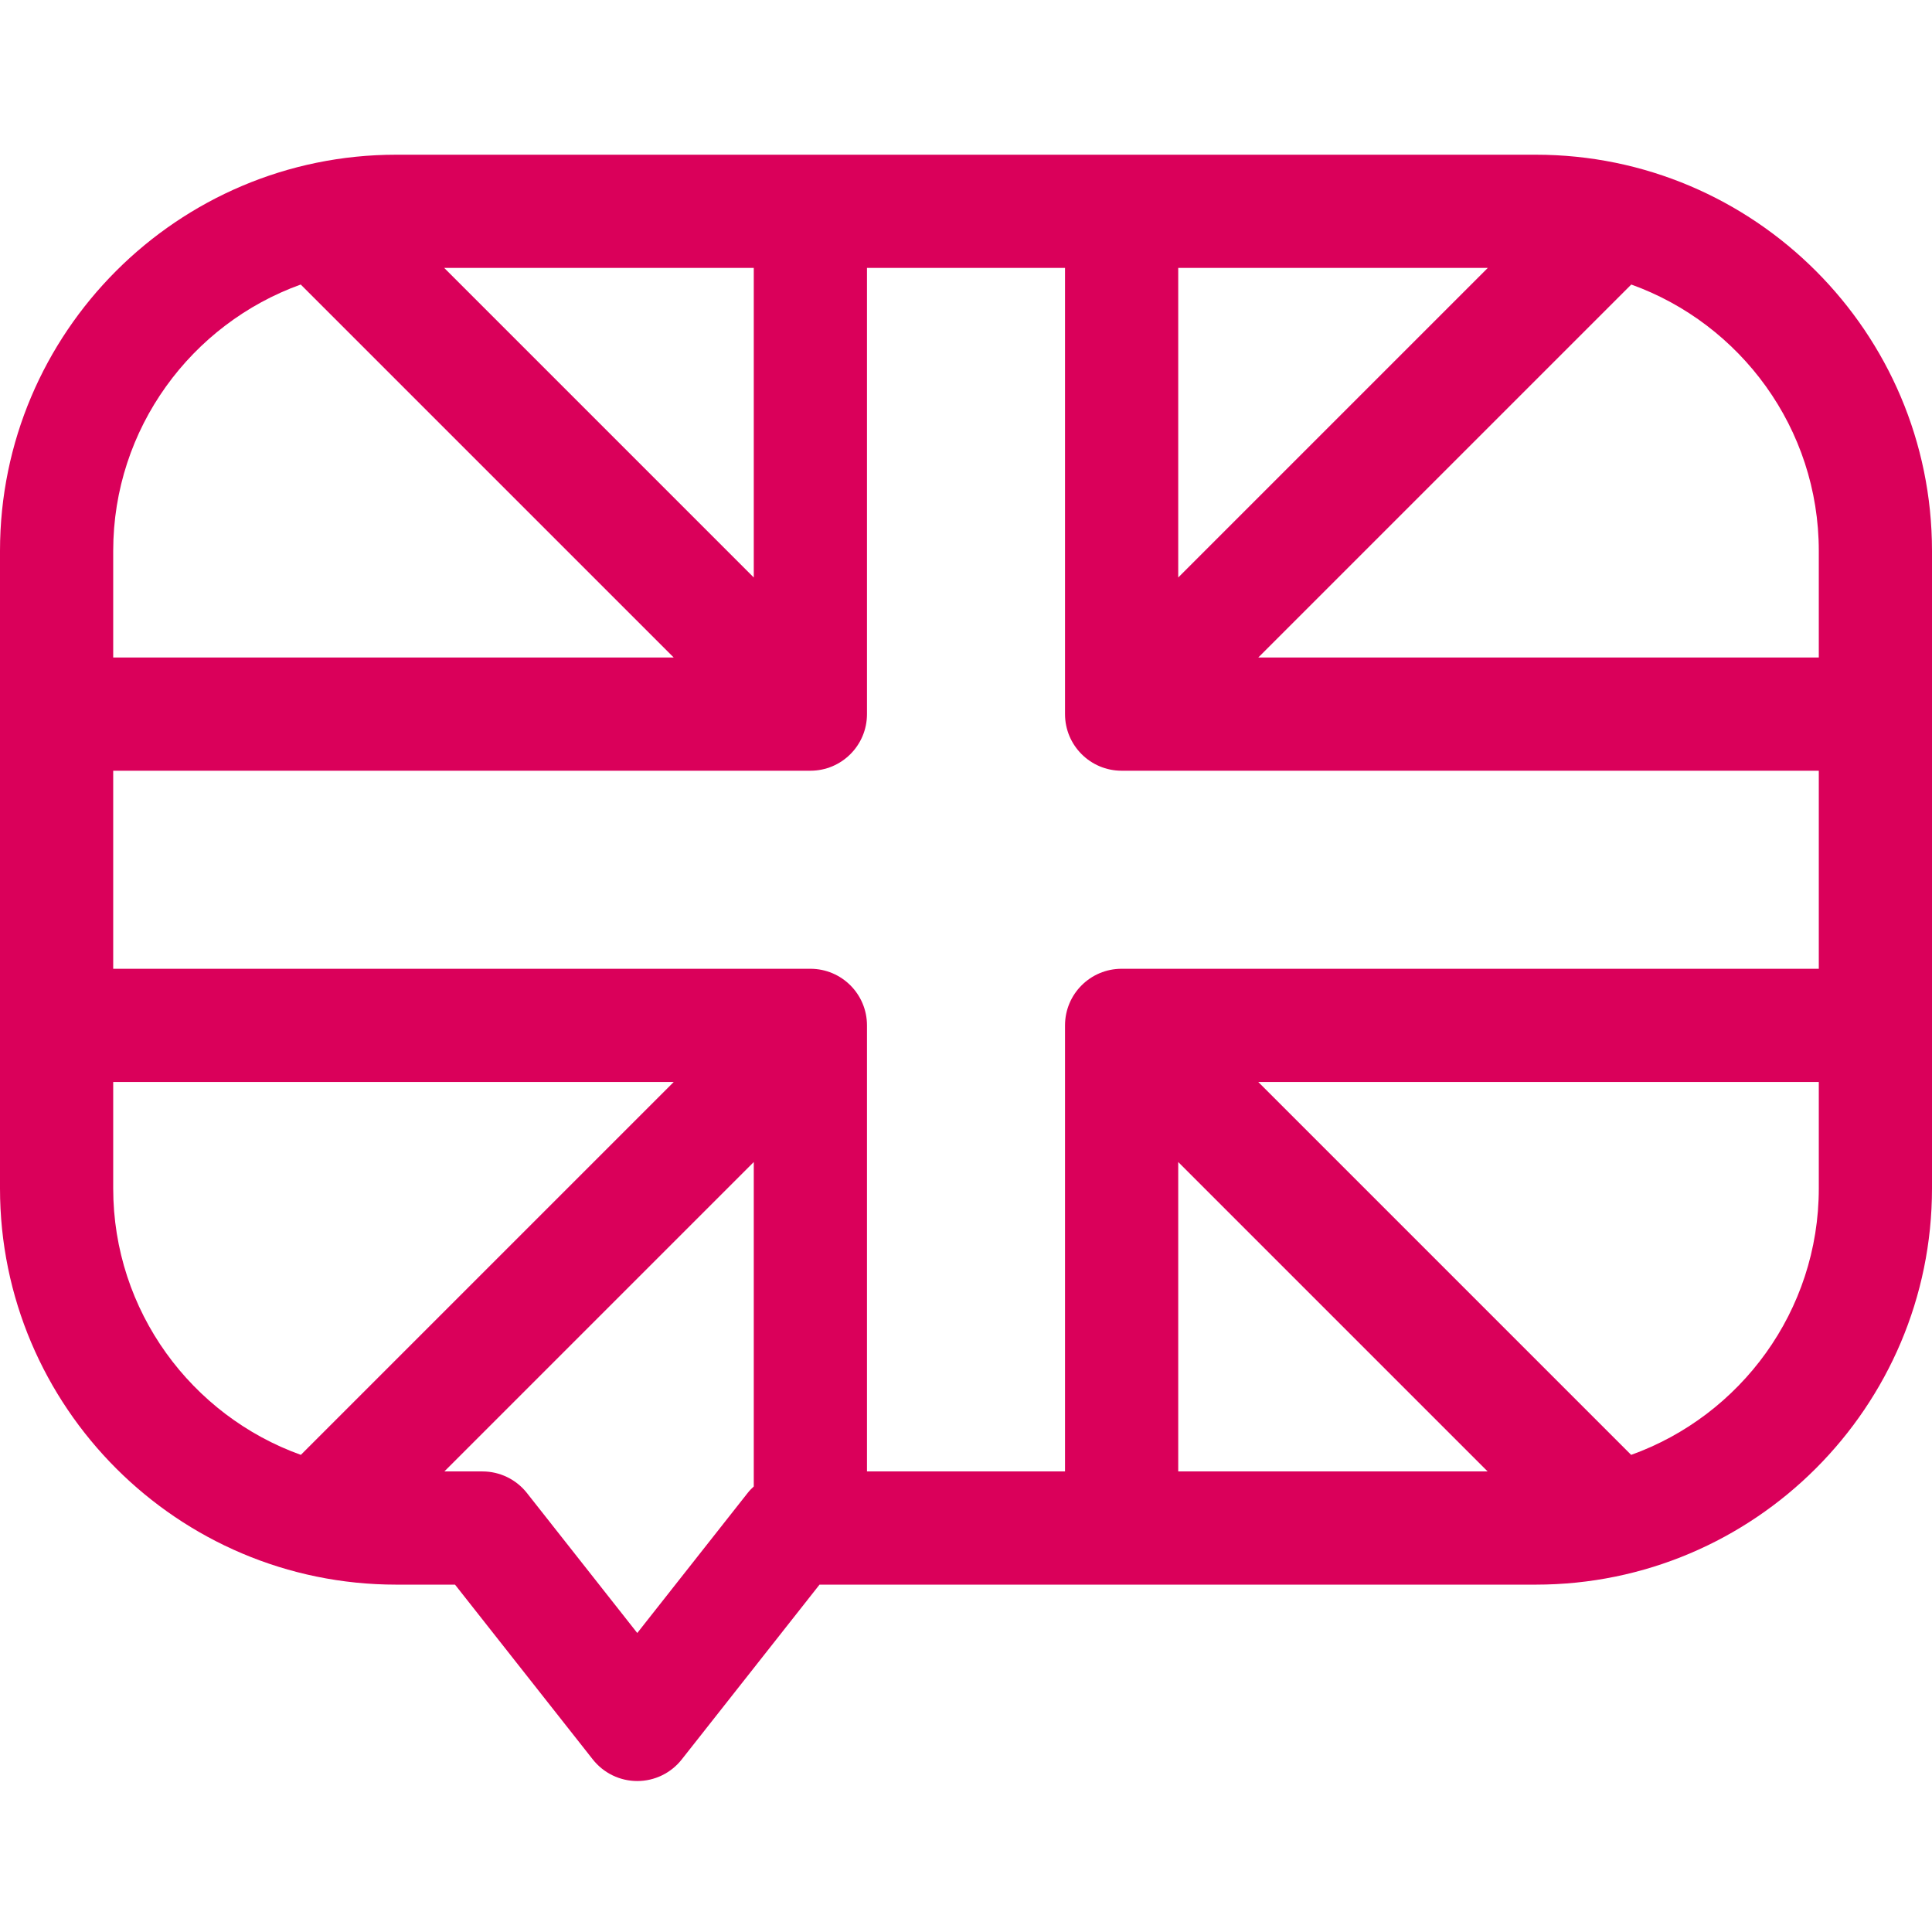
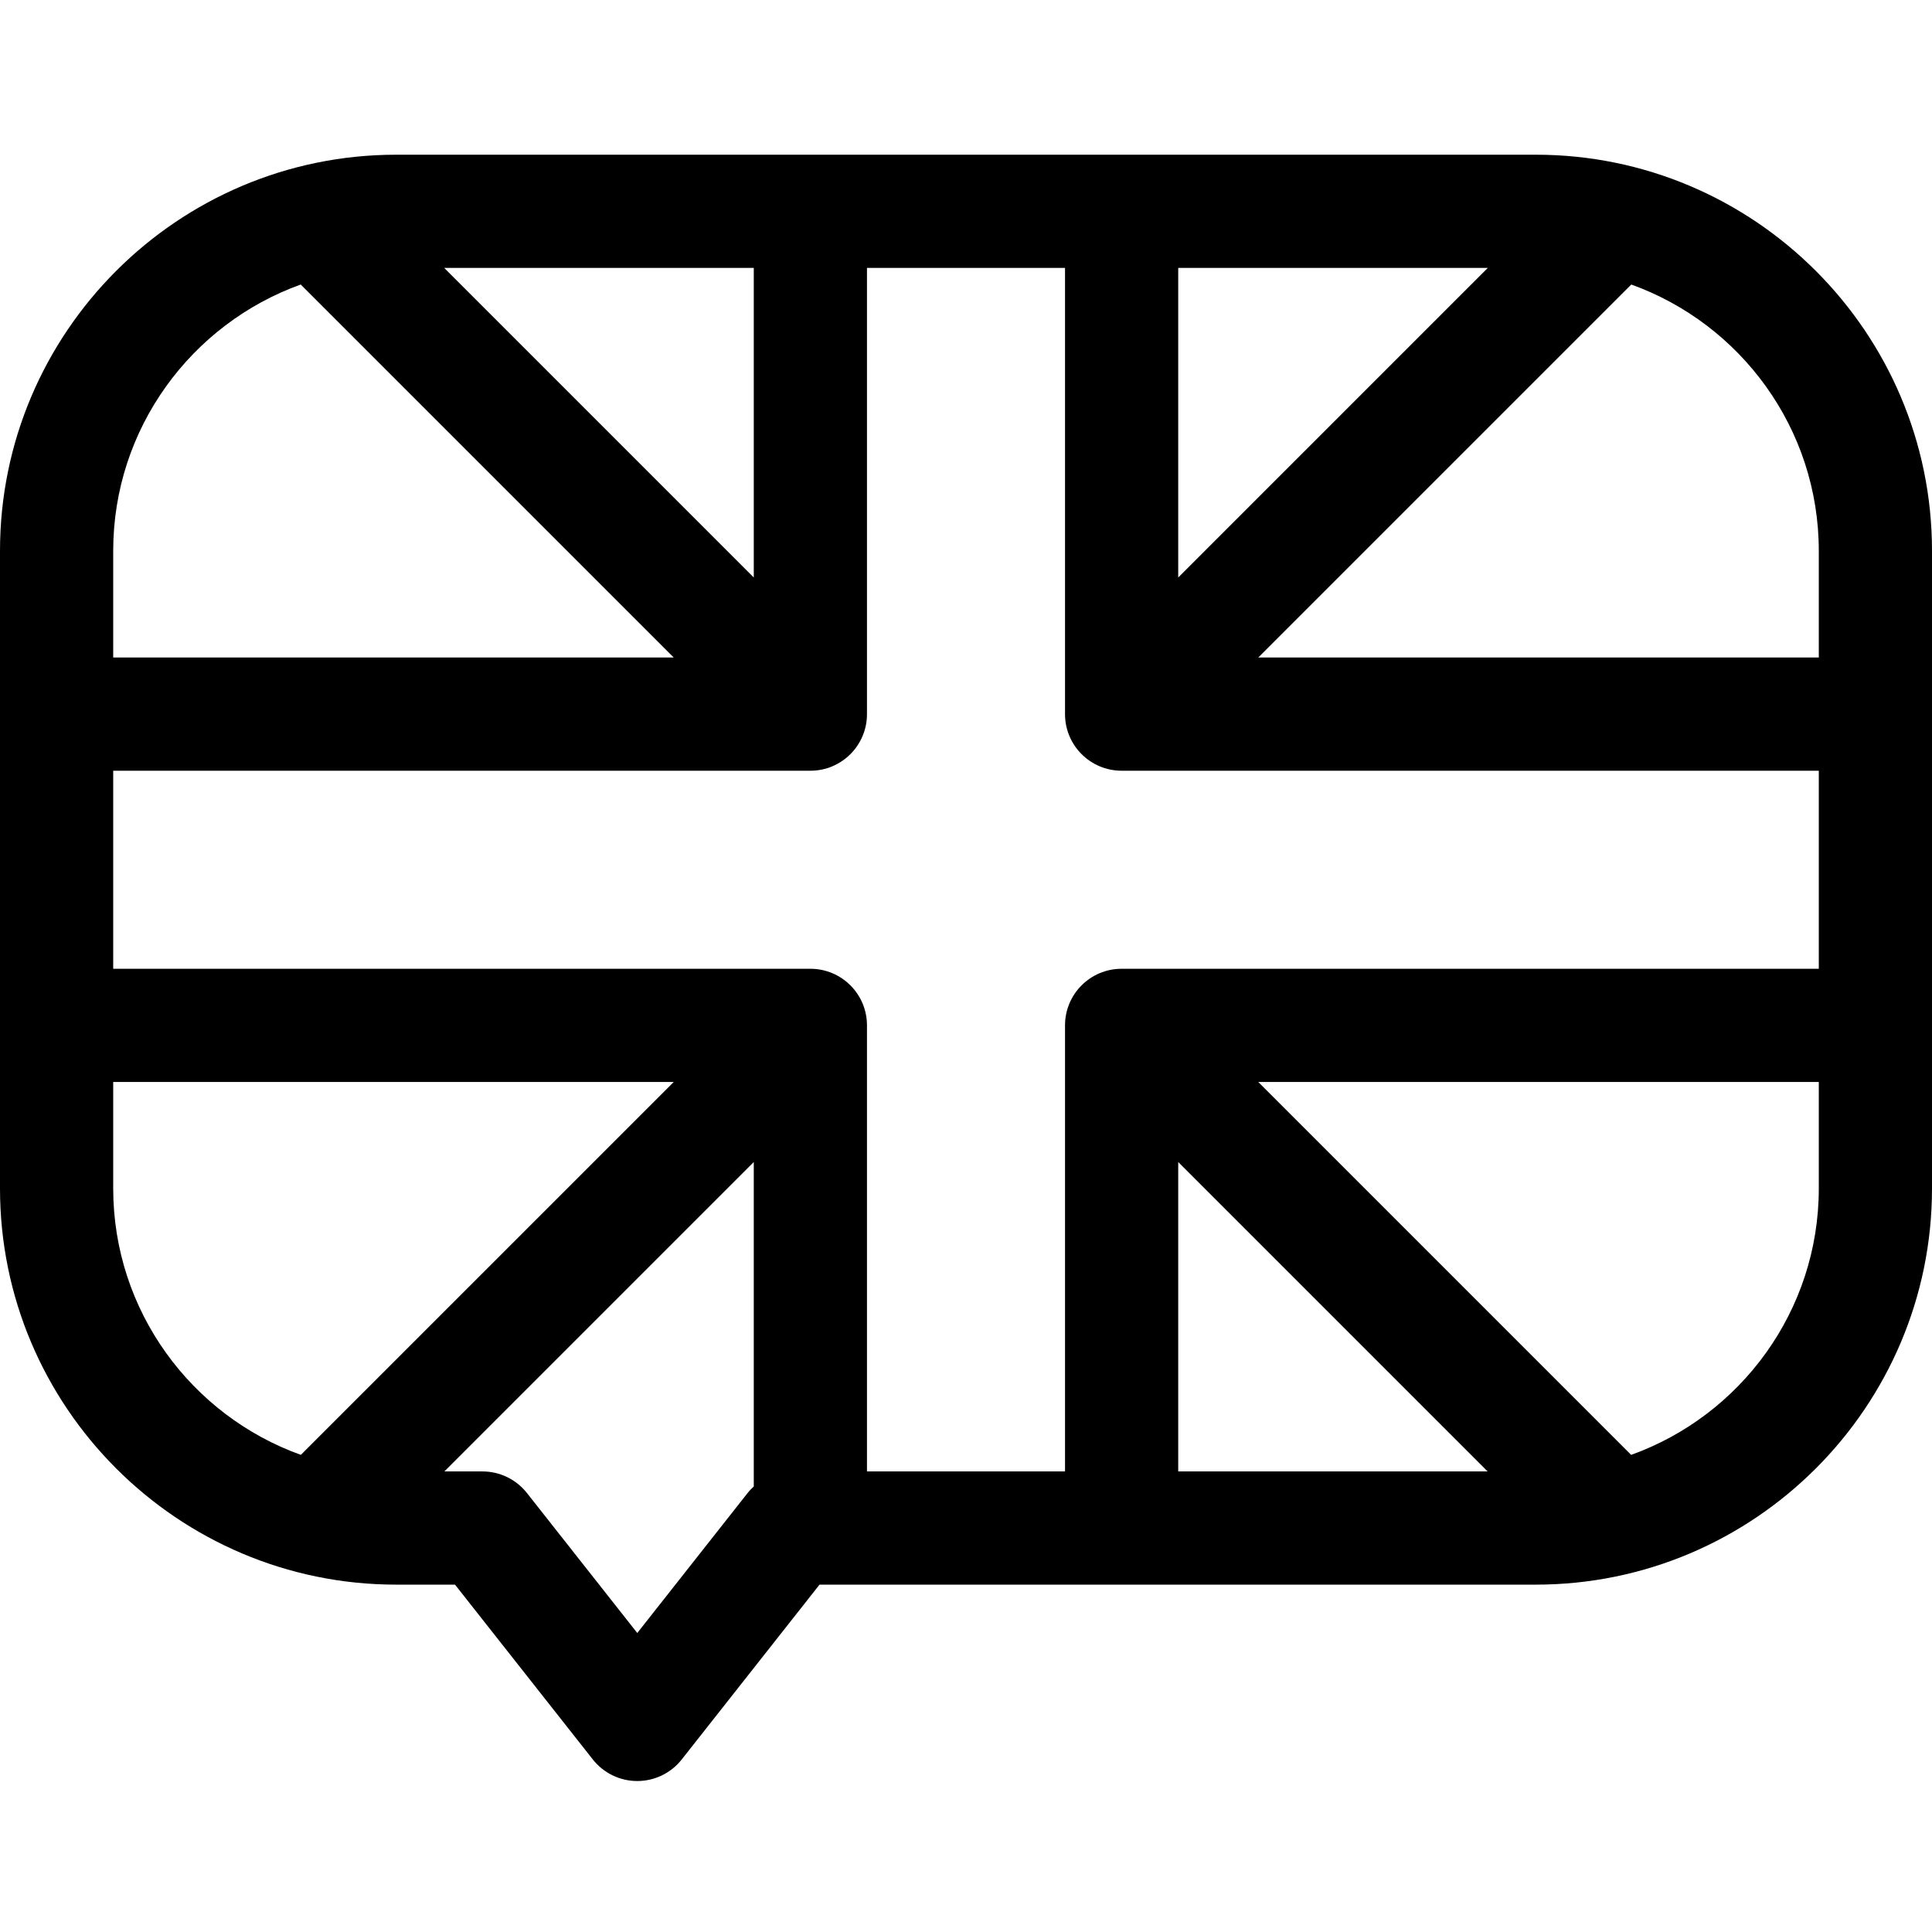
- <svg xmlns="http://www.w3.org/2000/svg" height="512pt" viewBox="0 -41 512 512" width="512pt">
-   <path fill="#DA005A" d="m407 0h-302c-57.898 0-105 47.102-105 105v168.945c0 57.898 47.102 105 105 105h15.582l36.52 46.332c2.848 3.609 7.188 5.715 11.781 5.715s8.938-2.105 11.781-5.715l36.52-46.332h189.816c57.898 0 105-47.102 105-105v-168.945c0-57.898-47.102-105-105-105zm-124.758 230.734v118.211h-52.484v-118.211c0-8.285-6.715-15-15-15h-184.758v-52.484h184.758c8.285 0 15-6.715 15-15v-118.25h52.484v118.25c0 8.285 6.715 15 15 15h184.758v52.484h-184.758c-8.285 0-15 6.715-15 15zm30-200.734h82.039l-82.039 82.039zm-112.484 82.039-82.039-82.039h82.039zm112.484 154.91 81.996 81.996h-81.996zm169.758-161.949v28.25h-148.547l98.852-98.848c28.938 10.406 49.695 38.117 49.695 70.598zm-402.305-70.598 98.852 98.848h-148.547v-28.25c0-32.48 20.758-60.191 49.695-70.598zm-49.695 239.543v-28.211h148.547l-98.82 98.82c-28.957-10.398-49.727-38.117-49.727-70.609zm168.129 80.715-29.246 37.102-29.242-37.102c-2.848-3.609-7.188-5.715-11.781-5.715h-10.098l81.996-81.996v85.984c-.578.531-1.137 1.098-1.629 1.727zm234.145-10.105-98.82-98.82h148.547v28.211c0 32.492-20.77 60.211-49.727 70.609zm0 0" />
+ <svg xmlns="http://www.w3.org/2000/svg" viewBox="0 -41 512 512">
+   <path d="m407 0h-302c-57.898 0-105 47.102-105 105v168.945c0 57.898 47.102 105 105 105h15.582l36.52 46.332c2.848 3.609 7.188 5.715 11.781 5.715s8.938-2.105 11.781-5.715l36.52-46.332h189.816c57.898 0 105-47.102 105-105v-168.945c0-57.898-47.102-105-105-105zm-124.758 230.734v118.211h-52.484v-118.211c0-8.285-6.715-15-15-15h-184.758v-52.484h184.758c8.285 0 15-6.715 15-15v-118.25h52.484v118.25c0 8.285 6.715 15 15 15h184.758v52.484h-184.758c-8.285 0-15 6.715-15 15zm30-200.734h82.039l-82.039 82.039zm-112.484 82.039-82.039-82.039h82.039zm112.484 154.91 81.996 81.996h-81.996zm169.758-161.949v28.25h-148.547l98.852-98.848c28.938 10.406 49.695 38.117 49.695 70.598zm-402.305-70.598 98.852 98.848h-148.547v-28.25c0-32.48 20.758-60.191 49.695-70.598zm-49.695 239.543v-28.211h148.547l-98.82 98.82c-28.957-10.398-49.727-38.117-49.727-70.609zm168.129 80.715-29.246 37.102-29.242-37.102c-2.848-3.609-7.188-5.715-11.781-5.715h-10.098l81.996-81.996v85.984c-.578.531-1.137 1.098-1.629 1.727zm234.145-10.105-98.82-98.82h148.547v28.211c0 32.492-20.77 60.211-49.727 70.609zm0 0" />
</svg>
